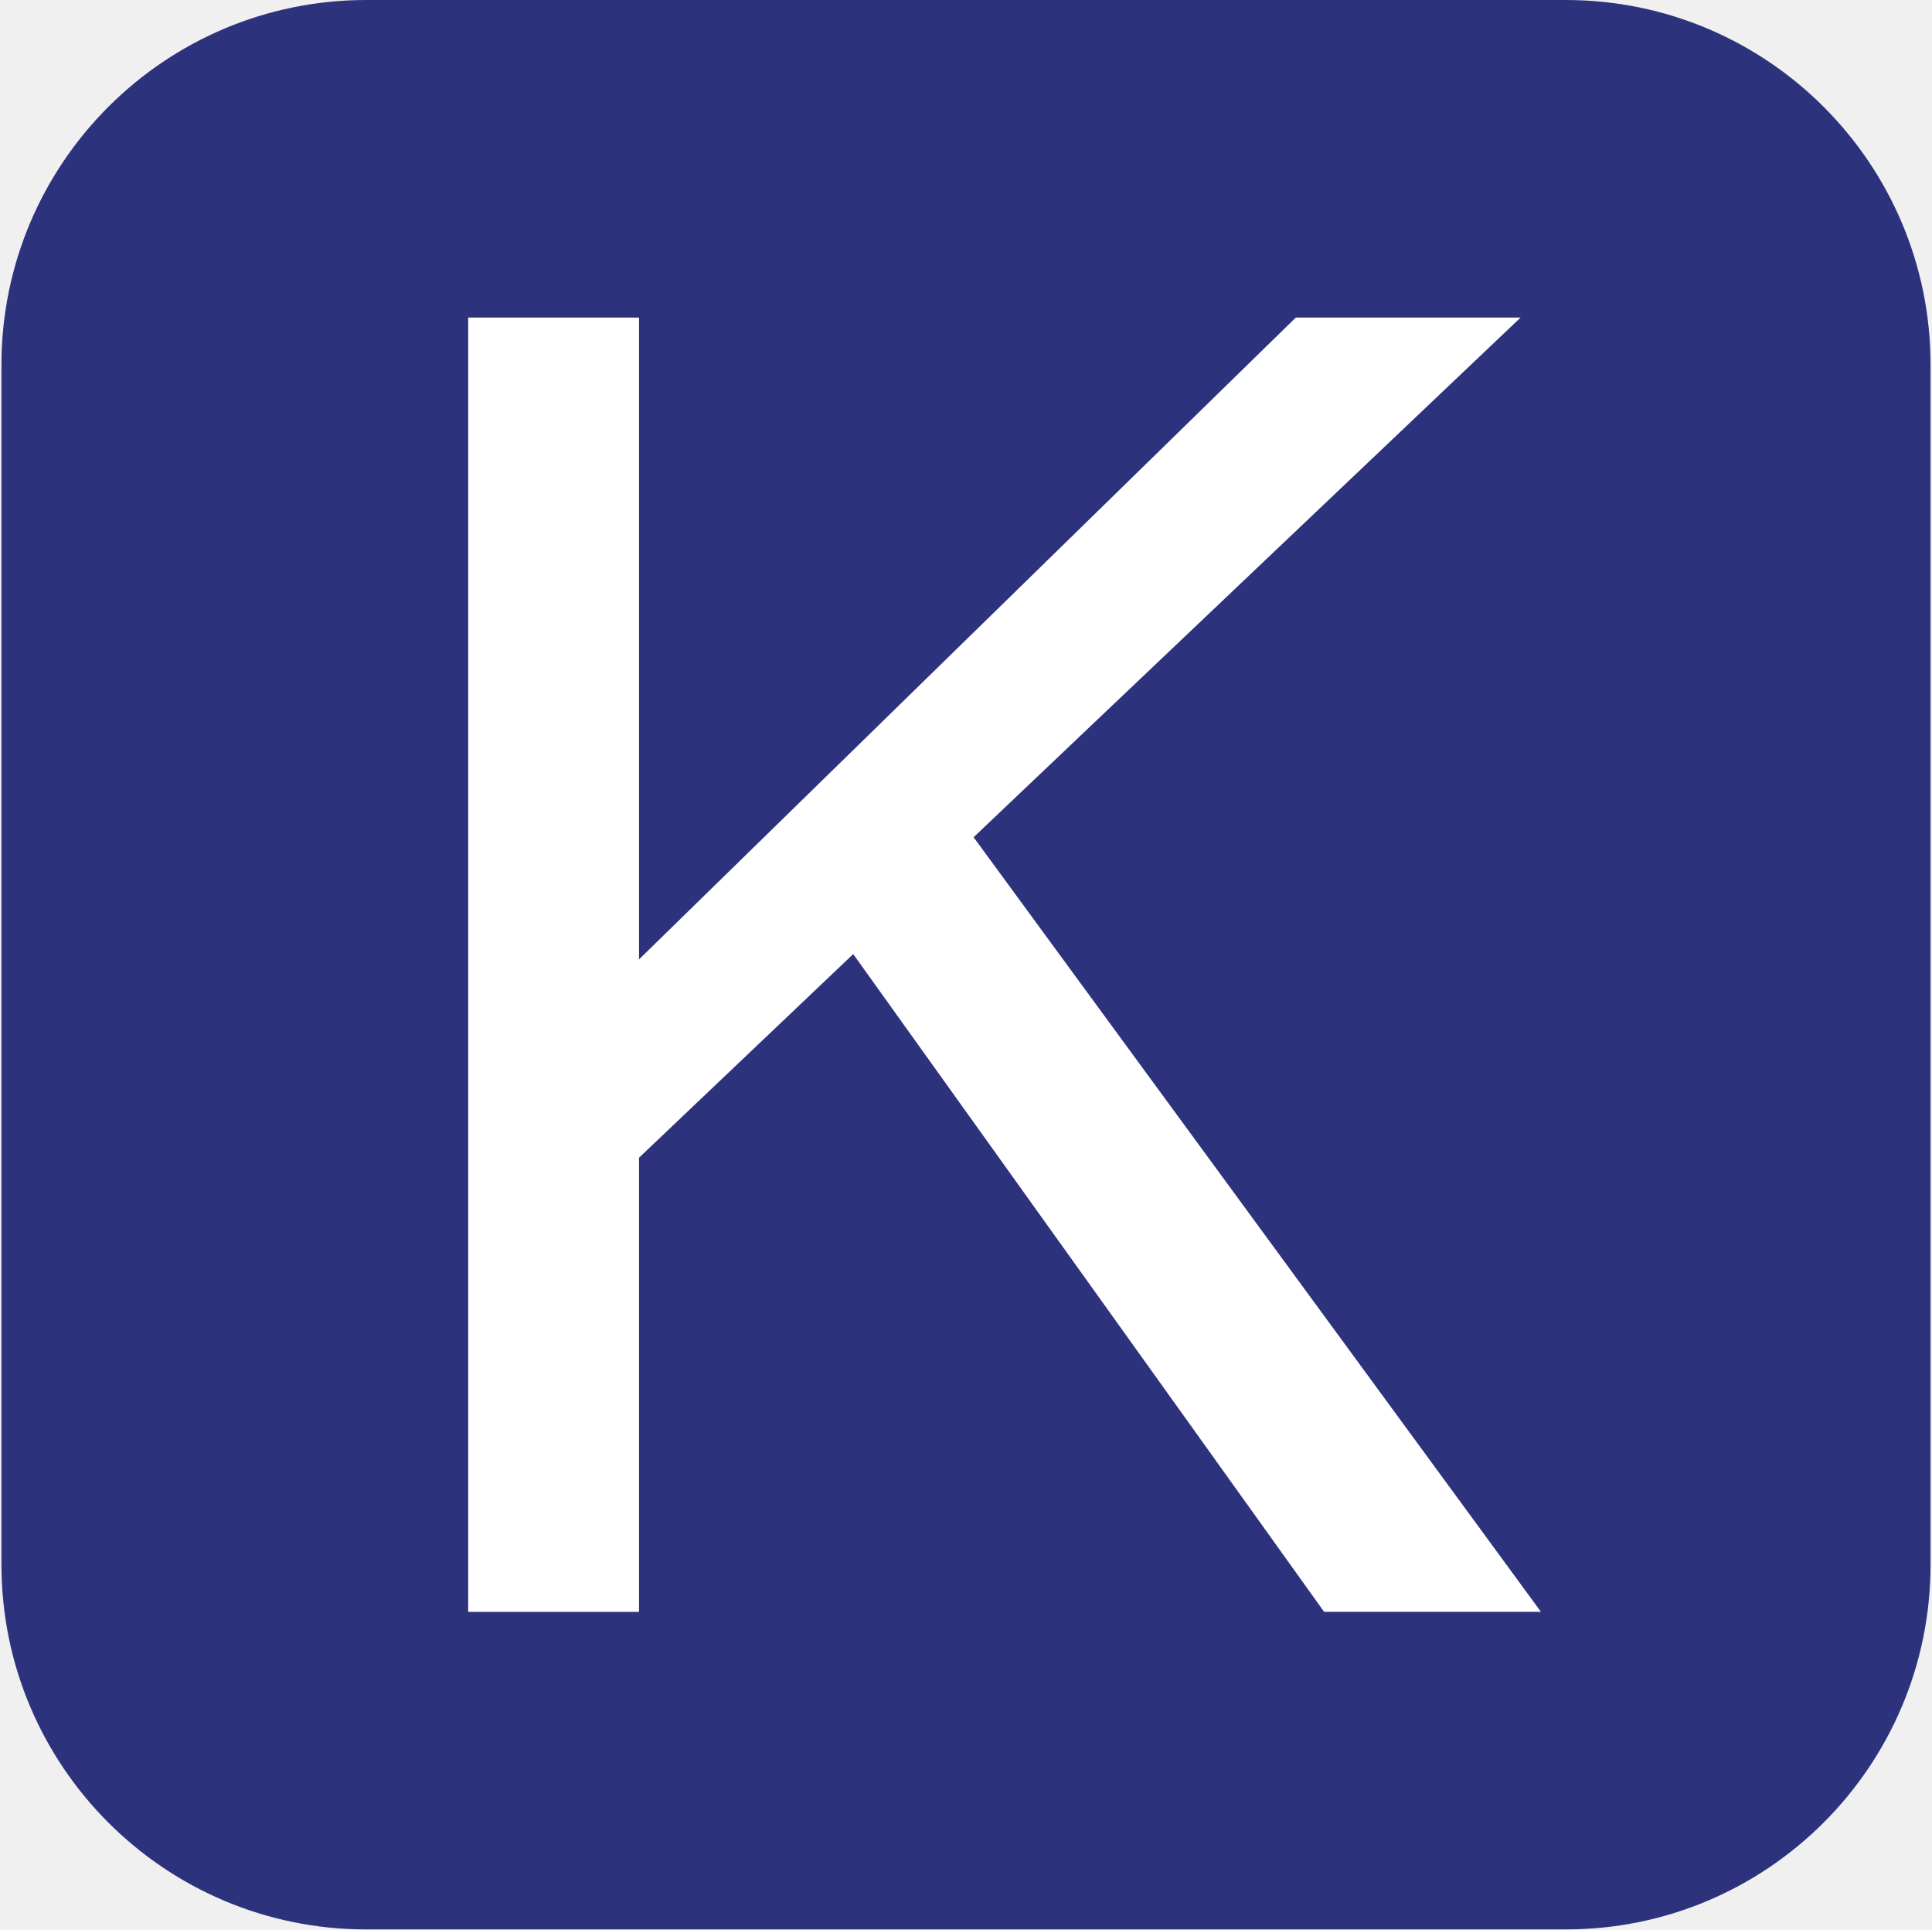
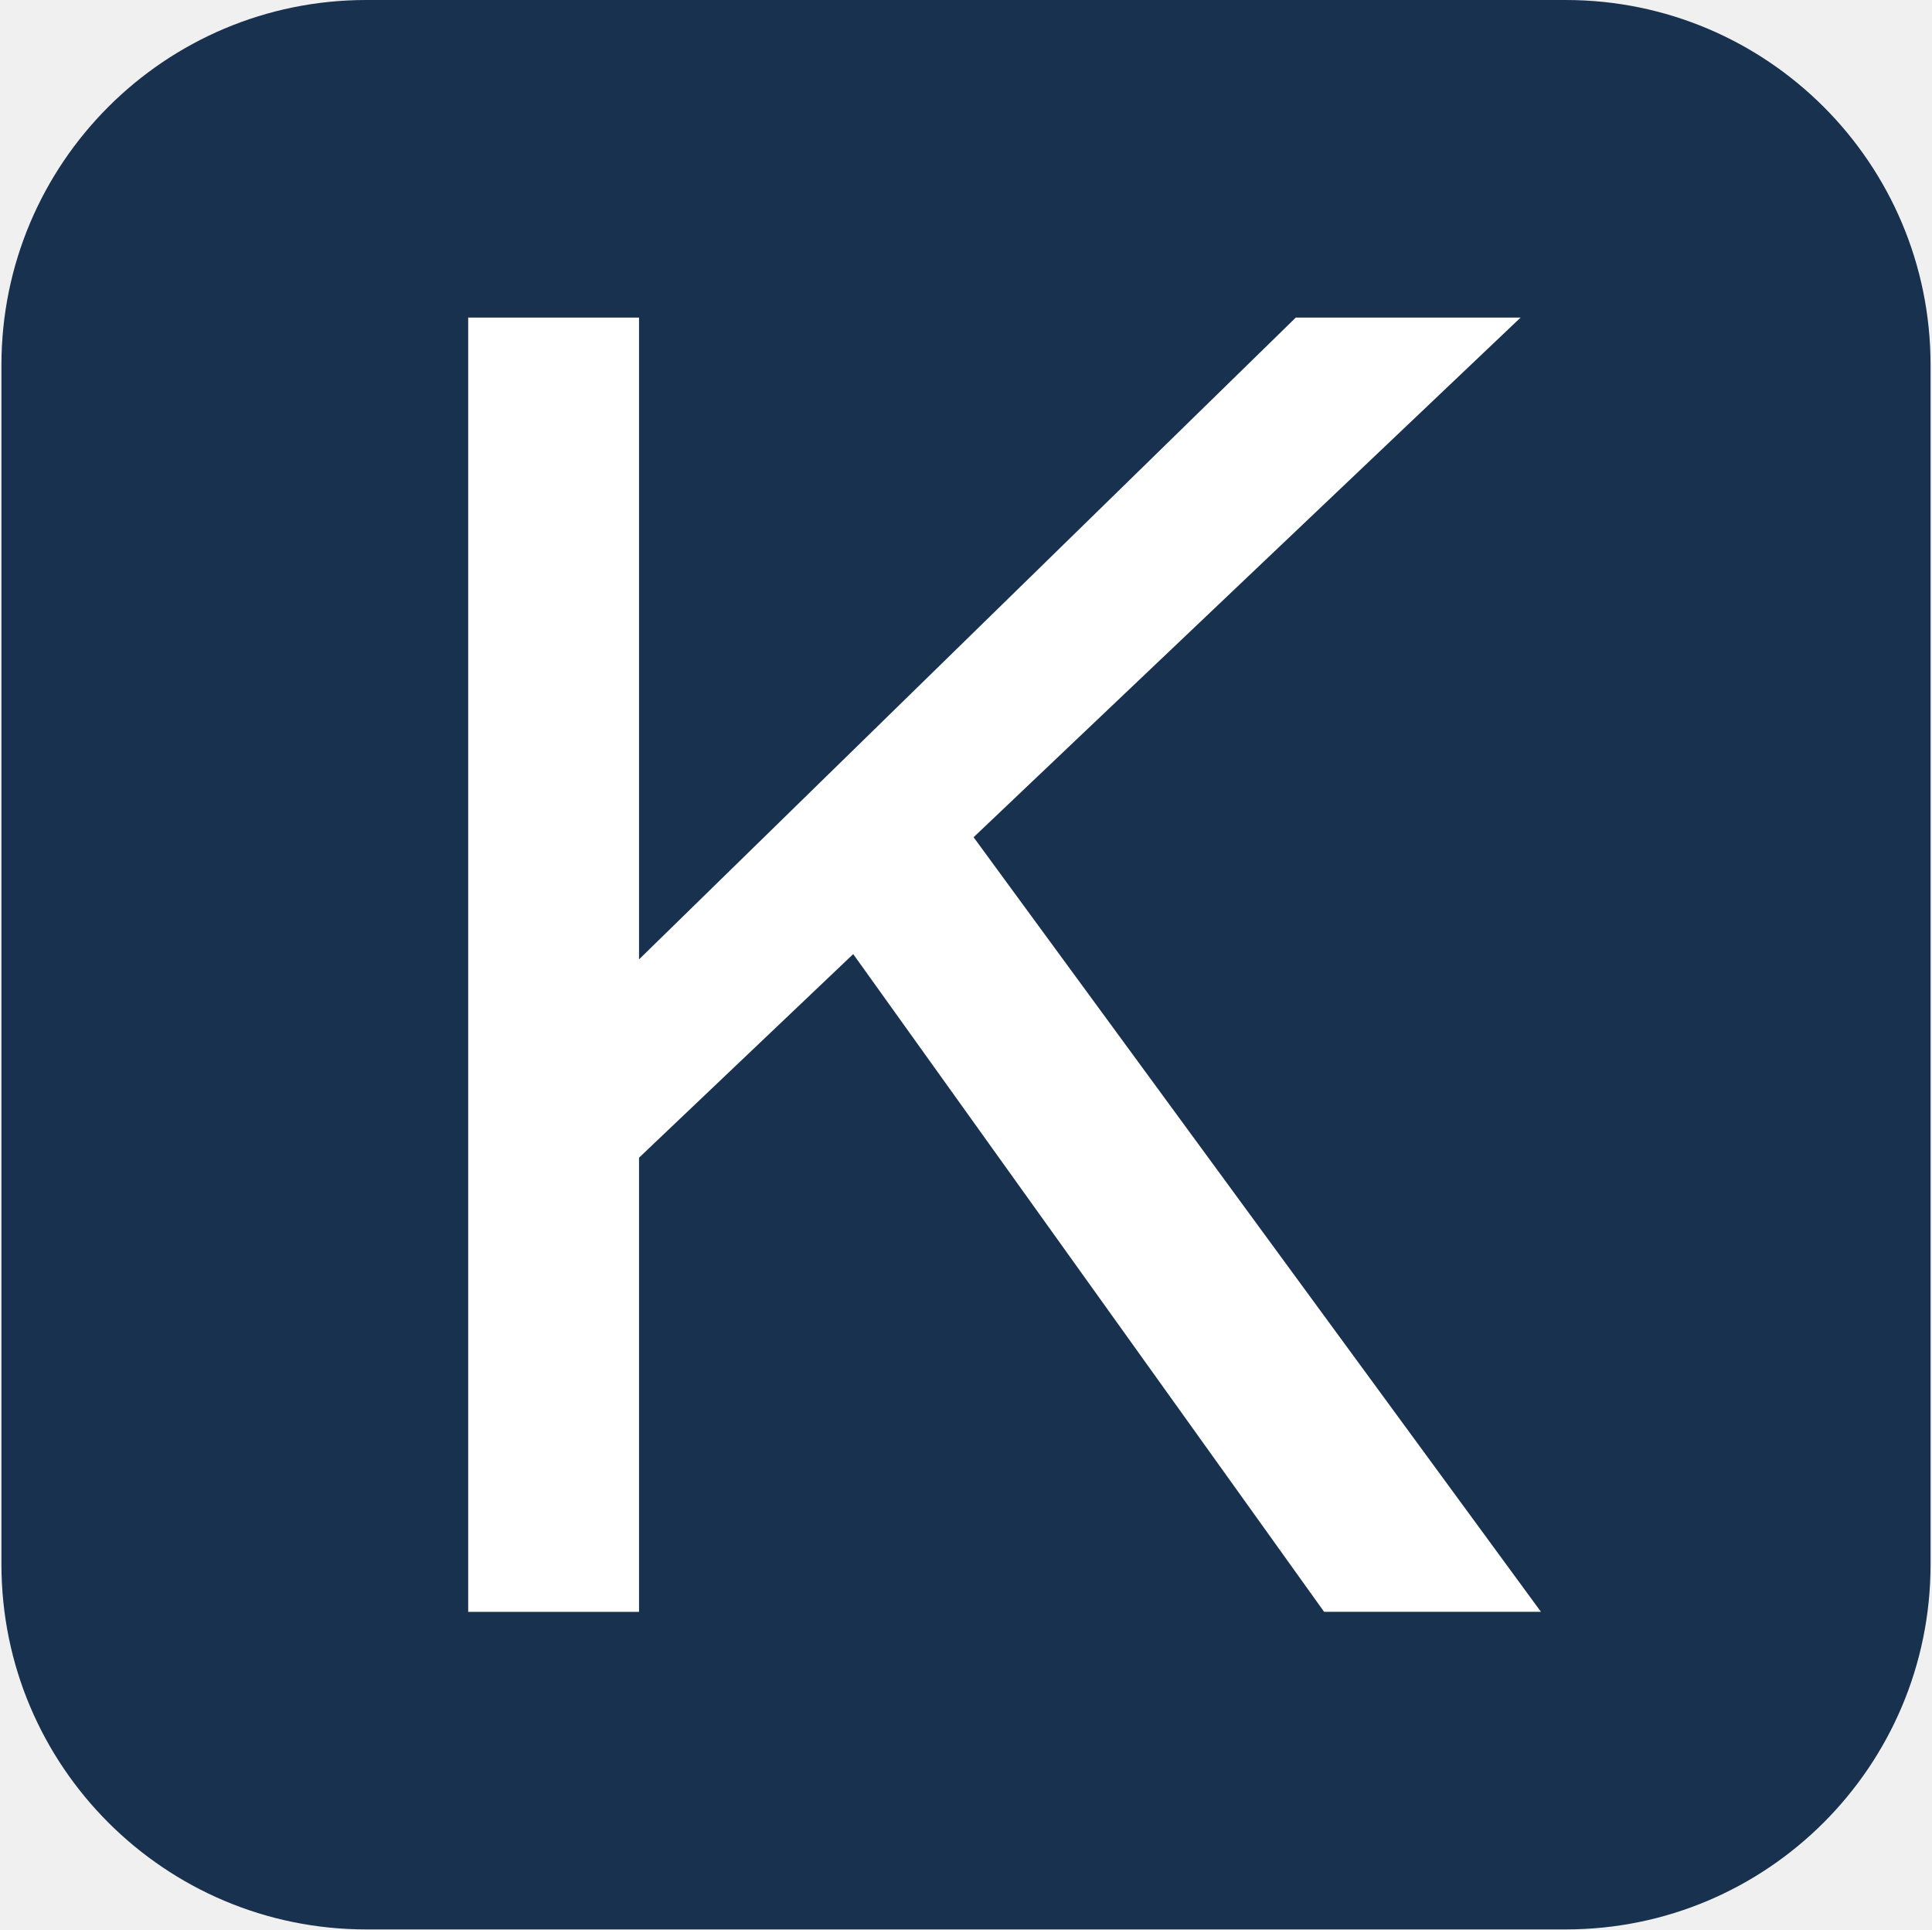
<svg xmlns="http://www.w3.org/2000/svg" viewBox="0 0 80.17 80.05">
-   <rect x=".06" width="80.05" height="80.05" rx="15.14" fill="#2d327d" />
+   <rect x=".06" width="80.05" height="80.05" rx="15.14" fill="#18314F" />
  <path d="M63.098 13.176L40.4 34.736l23.543 32.137h-8.998l-19.54-27.289-8.888 8.448v18.842h-7.089V13.176h7.089v26.628l27.253-26.628z" fill="#fff" />
</svg>
